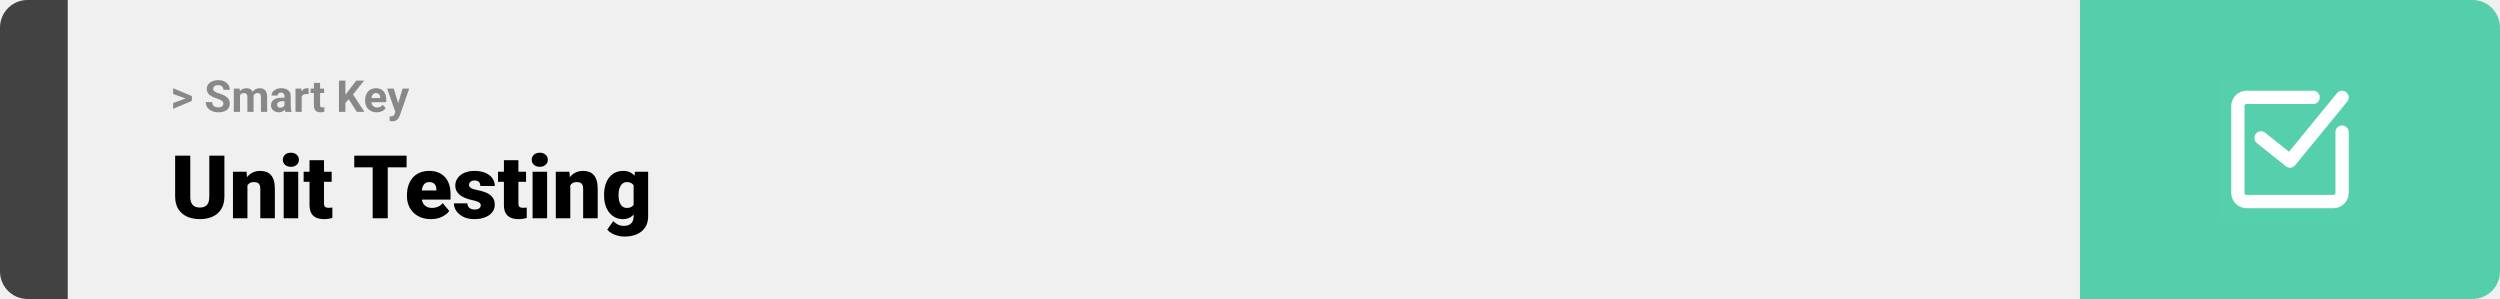
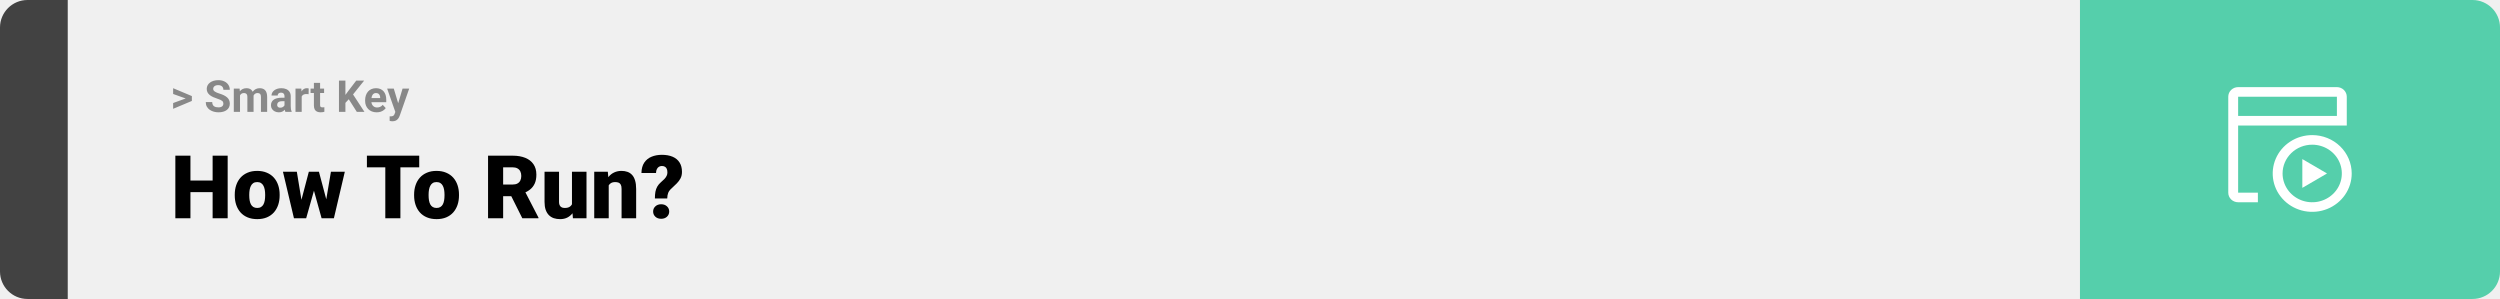
<svg xmlns="http://www.w3.org/2000/svg" width="1363" height="163" viewBox="0 0 1363 163" fill="none">
  <path d="M0 15C0 6.716 6.716 0 15 0H37V163H15C6.716 163 0 156.284 0 148V15Z" fill="#424242" />
  <rect width="1097" height="163" transform="translate(37)" fill="#F0F0F0" />
  <path d="M101.906 53.922L94.394 51.238V48.086L104.602 52.375V54.637L101.906 53.922ZM94.394 56.172L101.918 53.43L104.602 52.785V55.035L94.394 59.324V56.172ZM121.781 56.535C121.781 56.23 121.734 55.957 121.641 55.715C121.555 55.465 121.391 55.238 121.148 55.035C120.906 54.824 120.566 54.617 120.129 54.414C119.691 54.211 119.125 54 118.43 53.781C117.656 53.531 116.922 53.25 116.227 52.938C115.539 52.625 114.93 52.262 114.398 51.848C113.875 51.426 113.461 50.938 113.156 50.383C112.859 49.828 112.711 49.184 112.711 48.449C112.711 47.738 112.867 47.094 113.18 46.516C113.492 45.93 113.93 45.43 114.492 45.016C115.055 44.594 115.719 44.27 116.484 44.043C117.258 43.816 118.105 43.703 119.027 43.703C120.285 43.703 121.383 43.93 122.32 44.383C123.258 44.836 123.984 45.457 124.5 46.246C125.023 47.035 125.285 47.938 125.285 48.953H121.793C121.793 48.453 121.688 48.016 121.477 47.641C121.273 47.258 120.961 46.957 120.539 46.738C120.125 46.52 119.602 46.41 118.969 46.41C118.359 46.41 117.852 46.504 117.445 46.691C117.039 46.871 116.734 47.117 116.531 47.43C116.328 47.734 116.227 48.078 116.227 48.461C116.227 48.75 116.297 49.012 116.438 49.246C116.586 49.48 116.805 49.699 117.094 49.902C117.383 50.105 117.738 50.297 118.16 50.477C118.582 50.656 119.07 50.832 119.625 51.004C120.555 51.285 121.371 51.602 122.074 51.953C122.785 52.305 123.379 52.699 123.855 53.137C124.332 53.574 124.691 54.07 124.934 54.625C125.176 55.18 125.297 55.809 125.297 56.512C125.297 57.254 125.152 57.918 124.863 58.504C124.574 59.09 124.156 59.586 123.609 59.992C123.062 60.398 122.41 60.707 121.652 60.918C120.895 61.129 120.047 61.234 119.109 61.234C118.266 61.234 117.434 61.125 116.613 60.906C115.793 60.68 115.047 60.34 114.375 59.887C113.711 59.434 113.18 58.855 112.781 58.152C112.383 57.449 112.184 56.617 112.184 55.656H115.711C115.711 56.188 115.793 56.637 115.957 57.004C116.121 57.371 116.352 57.668 116.648 57.895C116.953 58.121 117.312 58.285 117.727 58.387C118.148 58.488 118.609 58.539 119.109 58.539C119.719 58.539 120.219 58.453 120.609 58.281C121.008 58.109 121.301 57.871 121.488 57.566C121.684 57.262 121.781 56.918 121.781 56.535ZM130.852 50.945V61H127.465V48.32H130.641L130.852 50.945ZM130.383 54.215H129.445C129.445 53.332 129.551 52.52 129.762 51.777C129.98 51.027 130.297 50.379 130.711 49.832C131.133 49.277 131.652 48.848 132.27 48.543C132.887 48.238 133.602 48.086 134.414 48.086C134.977 48.086 135.492 48.172 135.961 48.344C136.43 48.508 136.832 48.77 137.168 49.129C137.512 49.48 137.777 49.941 137.965 50.512C138.152 51.074 138.246 51.75 138.246 52.539V61H134.871V52.914C134.871 52.336 134.793 51.891 134.637 51.578C134.48 51.266 134.258 51.047 133.969 50.922C133.688 50.797 133.348 50.734 132.949 50.734C132.512 50.734 132.129 50.824 131.801 51.004C131.48 51.184 131.215 51.434 131.004 51.754C130.793 52.066 130.637 52.434 130.535 52.855C130.434 53.277 130.383 53.73 130.383 54.215ZM137.93 53.828L136.723 53.98C136.723 53.152 136.824 52.383 137.027 51.672C137.238 50.961 137.547 50.336 137.953 49.797C138.367 49.258 138.879 48.84 139.488 48.543C140.098 48.238 140.801 48.086 141.598 48.086C142.207 48.086 142.762 48.176 143.262 48.355C143.762 48.527 144.188 48.805 144.539 49.188C144.898 49.562 145.172 50.055 145.359 50.664C145.555 51.273 145.652 52.02 145.652 52.902V61H142.266V52.902C142.266 52.316 142.188 51.871 142.031 51.566C141.883 51.254 141.664 51.039 141.375 50.922C141.094 50.797 140.758 50.734 140.367 50.734C139.961 50.734 139.605 50.816 139.301 50.98C138.996 51.137 138.742 51.355 138.539 51.637C138.336 51.918 138.184 52.246 138.082 52.621C137.98 52.988 137.93 53.391 137.93 53.828ZM155.109 58.141V52.492C155.109 52.086 155.043 51.738 154.91 51.449C154.777 51.152 154.57 50.922 154.289 50.758C154.016 50.594 153.66 50.512 153.223 50.512C152.848 50.512 152.523 50.578 152.25 50.711C151.977 50.836 151.766 51.02 151.617 51.262C151.469 51.496 151.395 51.773 151.395 52.094H148.02C148.02 51.555 148.145 51.043 148.395 50.559C148.645 50.074 149.008 49.648 149.484 49.281C149.961 48.906 150.527 48.613 151.184 48.402C151.848 48.191 152.59 48.086 153.41 48.086C154.395 48.086 155.27 48.25 156.035 48.578C156.801 48.906 157.402 49.398 157.84 50.055C158.285 50.711 158.508 51.531 158.508 52.516V57.941C158.508 58.637 158.551 59.207 158.637 59.652C158.723 60.09 158.848 60.473 159.012 60.801V61H155.602C155.438 60.656 155.312 60.227 155.227 59.711C155.148 59.188 155.109 58.664 155.109 58.141ZM155.555 53.277L155.578 55.188H153.691C153.246 55.188 152.859 55.238 152.531 55.34C152.203 55.441 151.934 55.586 151.723 55.773C151.512 55.953 151.355 56.164 151.254 56.406C151.16 56.648 151.113 56.914 151.113 57.203C151.113 57.492 151.18 57.754 151.312 57.988C151.445 58.215 151.637 58.395 151.887 58.527C152.137 58.652 152.43 58.715 152.766 58.715C153.273 58.715 153.715 58.613 154.09 58.41C154.465 58.207 154.754 57.957 154.957 57.66C155.168 57.363 155.277 57.082 155.285 56.816L156.176 58.246C156.051 58.566 155.879 58.898 155.66 59.242C155.449 59.586 155.18 59.91 154.852 60.215C154.523 60.512 154.129 60.758 153.668 60.953C153.207 61.141 152.66 61.234 152.027 61.234C151.223 61.234 150.492 61.074 149.836 60.754C149.188 60.426 148.672 59.977 148.289 59.406C147.914 58.828 147.727 58.172 147.727 57.438C147.727 56.773 147.852 56.184 148.102 55.668C148.352 55.152 148.719 54.719 149.203 54.367C149.695 54.008 150.309 53.738 151.043 53.559C151.777 53.371 152.629 53.277 153.598 53.277H155.555ZM164.484 51.086V61H161.109V48.32H164.285L164.484 51.086ZM168.305 48.238L168.246 51.367C168.082 51.344 167.883 51.324 167.648 51.309C167.422 51.285 167.215 51.273 167.027 51.273C166.551 51.273 166.137 51.336 165.785 51.461C165.441 51.578 165.152 51.754 164.918 51.988C164.691 52.223 164.52 52.508 164.402 52.844C164.293 53.18 164.23 53.562 164.215 53.992L163.535 53.781C163.535 52.961 163.617 52.207 163.781 51.52C163.945 50.824 164.184 50.219 164.496 49.703C164.816 49.188 165.207 48.789 165.668 48.508C166.129 48.227 166.656 48.086 167.25 48.086C167.438 48.086 167.629 48.102 167.824 48.133C168.02 48.156 168.18 48.191 168.305 48.238ZM176.695 48.32V50.711H169.312V48.32H176.695ZM171.141 45.191H174.516V57.18C174.516 57.547 174.562 57.828 174.656 58.023C174.758 58.219 174.906 58.355 175.102 58.434C175.297 58.504 175.543 58.539 175.84 58.539C176.051 58.539 176.238 58.531 176.402 58.516C176.574 58.492 176.719 58.469 176.836 58.445L176.848 60.93C176.559 61.023 176.246 61.098 175.91 61.152C175.574 61.207 175.203 61.234 174.797 61.234C174.055 61.234 173.406 61.113 172.852 60.871C172.305 60.621 171.883 60.223 171.586 59.676C171.289 59.129 171.141 58.41 171.141 57.52V45.191ZM188.32 43.938V61H184.805V43.938H188.32ZM198.539 43.938L191.777 52.363L187.875 56.559L187.242 53.23L189.879 49.621L194.227 43.938H198.539ZM194.543 61L189.516 53.113L192.117 50.934L198.703 61H194.543ZM205.383 61.234C204.398 61.234 203.516 61.078 202.734 60.766C201.953 60.445 201.289 60.004 200.742 59.441C200.203 58.879 199.789 58.227 199.5 57.484C199.211 56.734 199.066 55.938 199.066 55.094V54.625C199.066 53.664 199.203 52.785 199.477 51.988C199.75 51.191 200.141 50.5 200.648 49.914C201.164 49.328 201.789 48.879 202.523 48.566C203.258 48.246 204.086 48.086 205.008 48.086C205.906 48.086 206.703 48.234 207.398 48.531C208.094 48.828 208.676 49.25 209.145 49.797C209.621 50.344 209.98 51 210.223 51.766C210.465 52.523 210.586 53.367 210.586 54.297V55.703H200.508V53.453H207.27V53.195C207.27 52.727 207.184 52.309 207.012 51.941C206.848 51.566 206.598 51.27 206.262 51.051C205.926 50.832 205.496 50.723 204.973 50.723C204.527 50.723 204.145 50.82 203.824 51.016C203.504 51.211 203.242 51.484 203.039 51.836C202.844 52.188 202.695 52.602 202.594 53.078C202.5 53.547 202.453 54.062 202.453 54.625V55.094C202.453 55.602 202.523 56.07 202.664 56.5C202.812 56.93 203.02 57.301 203.285 57.613C203.559 57.926 203.887 58.168 204.27 58.34C204.66 58.512 205.102 58.598 205.594 58.598C206.203 58.598 206.77 58.48 207.293 58.246C207.824 58.004 208.281 57.641 208.664 57.156L210.305 58.938C210.039 59.32 209.676 59.688 209.215 60.039C208.762 60.391 208.215 60.68 207.574 60.906C206.934 61.125 206.203 61.234 205.383 61.234ZM216.105 59.57L219.469 48.32H223.09L217.992 62.91C217.883 63.23 217.734 63.574 217.547 63.941C217.367 64.309 217.121 64.656 216.809 64.984C216.504 65.32 216.117 65.594 215.648 65.805C215.188 66.016 214.621 66.121 213.949 66.121C213.629 66.121 213.367 66.102 213.164 66.062C212.961 66.023 212.719 65.969 212.438 65.898V63.426C212.523 63.426 212.613 63.426 212.707 63.426C212.801 63.434 212.891 63.438 212.977 63.438C213.422 63.438 213.785 63.387 214.066 63.285C214.348 63.184 214.574 63.027 214.746 62.816C214.918 62.613 215.055 62.348 215.156 62.02L216.105 59.57ZM214.699 48.32L217.453 57.508L217.934 61.082L215.637 61.328L211.078 48.32H214.699Z" fill="#888888" />
-   <path d="M114.117 84.875H122.344V107.164C122.344 109.82 121.789 112.07 120.68 113.914C119.57 115.742 118.016 117.125 116.016 118.062C114.016 119 111.664 119.469 108.961 119.469C106.289 119.469 103.938 119 101.906 118.062C99.891 117.125 98.312 115.742 97.172 113.914C96.047 112.07 95.484 109.82 95.484 107.164V84.875H103.734V107.164C103.734 108.57 103.938 109.719 104.344 110.609C104.75 111.484 105.344 112.125 106.125 112.531C106.906 112.938 107.852 113.141 108.961 113.141C110.086 113.141 111.031 112.938 111.797 112.531C112.562 112.125 113.141 111.484 113.531 110.609C113.922 109.719 114.117 108.57 114.117 107.164V84.875ZM134.906 99.055V119H127.008V93.641H134.414L134.906 99.055ZM133.969 105.453L132.117 105.5C132.117 103.562 132.352 101.836 132.82 100.32C133.289 98.789 133.953 97.492 134.812 96.43C135.672 95.367 136.695 94.562 137.883 94.016C139.086 93.453 140.422 93.172 141.891 93.172C143.062 93.172 144.133 93.344 145.102 93.688C146.086 94.031 146.93 94.586 147.633 95.352C148.352 96.117 148.898 97.133 149.273 98.398C149.664 99.648 149.859 101.195 149.859 103.039V119H141.914V103.016C141.914 102 141.773 101.227 141.492 100.695C141.211 100.148 140.805 99.773 140.273 99.57C139.742 99.367 139.094 99.266 138.328 99.266C137.516 99.266 136.828 99.422 136.266 99.734C135.703 100.047 135.25 100.484 134.906 101.047C134.578 101.594 134.336 102.242 134.18 102.992C134.039 103.742 133.969 104.562 133.969 105.453ZM162.586 93.641V119H154.664V93.641H162.586ZM154.195 87.102C154.195 85.977 154.602 85.055 155.414 84.336C156.227 83.617 157.281 83.258 158.578 83.258C159.875 83.258 160.93 83.617 161.742 84.336C162.555 85.055 162.961 85.977 162.961 87.102C162.961 88.227 162.555 89.148 161.742 89.867C160.93 90.586 159.875 90.945 158.578 90.945C157.281 90.945 156.227 90.586 155.414 89.867C154.602 89.148 154.195 88.227 154.195 87.102ZM180.82 93.641V99.125H165.539V93.641H180.82ZM168.75 87.336H176.648V110.727C176.648 111.398 176.727 111.922 176.883 112.297C177.039 112.656 177.305 112.914 177.68 113.07C178.07 113.211 178.586 113.281 179.227 113.281C179.68 113.281 180.055 113.273 180.352 113.258C180.648 113.227 180.93 113.188 181.195 113.141V118.789C180.523 119.008 179.82 119.172 179.086 119.281C178.352 119.406 177.57 119.469 176.742 119.469C175.055 119.469 173.609 119.203 172.406 118.672C171.219 118.141 170.312 117.305 169.688 116.164C169.062 115.023 168.75 113.539 168.75 111.711V87.336ZM211.406 84.875V119H203.18V84.875H211.406ZM221.672 84.875V91.227H193.148V84.875H221.672ZM234.961 119.469C232.898 119.469 231.055 119.148 229.43 118.508C227.805 117.852 226.43 116.953 225.305 115.812C224.195 114.672 223.344 113.359 222.75 111.875C222.172 110.391 221.883 108.82 221.883 107.164V106.273C221.883 104.414 222.141 102.695 222.656 101.117C223.172 99.523 223.938 98.133 224.953 96.945C225.969 95.758 227.242 94.836 228.773 94.18C230.305 93.508 232.086 93.172 234.117 93.172C235.914 93.172 237.523 93.461 238.945 94.039C240.367 94.617 241.57 95.445 242.555 96.523C243.555 97.602 244.312 98.906 244.828 100.438C245.359 101.969 245.625 103.688 245.625 105.594V108.805H224.906V103.859H237.914V103.25C237.93 102.406 237.781 101.688 237.469 101.094C237.172 100.5 236.734 100.047 236.156 99.734C235.578 99.422 234.875 99.266 234.047 99.266C233.188 99.266 232.477 99.453 231.914 99.828C231.367 100.203 230.938 100.719 230.625 101.375C230.328 102.016 230.117 102.758 229.992 103.602C229.867 104.445 229.805 105.336 229.805 106.273V107.164C229.805 108.102 229.93 108.953 230.18 109.719C230.445 110.484 230.82 111.141 231.305 111.688C231.805 112.219 232.398 112.633 233.086 112.93C233.789 113.227 234.586 113.375 235.477 113.375C236.555 113.375 237.617 113.172 238.664 112.766C239.711 112.359 240.609 111.688 241.359 110.75L244.945 115.016C244.43 115.75 243.695 116.461 242.742 117.148C241.805 117.836 240.68 118.398 239.367 118.836C238.055 119.258 236.586 119.469 234.961 119.469ZM262.125 111.875C262.125 111.438 261.977 111.062 261.68 110.75C261.398 110.422 260.898 110.125 260.18 109.859C259.461 109.578 258.453 109.297 257.156 109.016C255.922 108.75 254.758 108.398 253.664 107.961C252.586 107.523 251.641 106.992 250.828 106.367C250.016 105.742 249.375 105 248.906 104.141C248.453 103.281 248.227 102.297 248.227 101.188C248.227 100.109 248.453 99.094 248.906 98.141C249.375 97.172 250.055 96.32 250.945 95.586C251.852 94.836 252.953 94.25 254.25 93.828C255.547 93.391 257.023 93.172 258.68 93.172C260.961 93.172 262.93 93.523 264.586 94.227C266.242 94.914 267.516 95.883 268.406 97.133C269.312 98.367 269.766 99.797 269.766 101.422H261.867C261.867 100.781 261.758 100.234 261.539 99.781C261.336 99.328 261 98.984 260.531 98.75C260.062 98.5 259.438 98.375 258.656 98.375C258.109 98.375 257.609 98.477 257.156 98.68C256.719 98.883 256.367 99.164 256.102 99.523C255.836 99.883 255.703 100.305 255.703 100.789C255.703 101.133 255.781 101.445 255.938 101.727C256.109 101.992 256.367 102.242 256.711 102.477C257.055 102.695 257.492 102.898 258.023 103.086C258.555 103.258 259.195 103.414 259.945 103.555C261.648 103.867 263.242 104.312 264.727 104.891C266.211 105.469 267.414 106.289 268.336 107.352C269.273 108.414 269.742 109.844 269.742 111.641C269.742 112.766 269.484 113.805 268.969 114.758C268.453 115.695 267.711 116.523 266.742 117.242C265.773 117.945 264.609 118.492 263.25 118.883C261.891 119.273 260.359 119.469 258.656 119.469C256.234 119.469 254.188 119.039 252.516 118.18C250.844 117.305 249.578 116.211 248.719 114.898C247.875 113.57 247.453 112.227 247.453 110.867H254.812C254.844 111.648 255.031 112.289 255.375 112.789C255.734 113.289 256.211 113.656 256.805 113.891C257.398 114.125 258.086 114.242 258.867 114.242C259.586 114.242 260.18 114.141 260.648 113.938C261.133 113.734 261.5 113.461 261.75 113.117C262 112.758 262.125 112.344 262.125 111.875ZM286.805 93.641V99.125H271.523V93.641H286.805ZM274.734 87.336H282.633V110.727C282.633 111.398 282.711 111.922 282.867 112.297C283.023 112.656 283.289 112.914 283.664 113.07C284.055 113.211 284.57 113.281 285.211 113.281C285.664 113.281 286.039 113.273 286.336 113.258C286.633 113.227 286.914 113.188 287.18 113.141V118.789C286.508 119.008 285.805 119.172 285.07 119.281C284.336 119.406 283.555 119.469 282.727 119.469C281.039 119.469 279.594 119.203 278.391 118.672C277.203 118.141 276.297 117.305 275.672 116.164C275.047 115.023 274.734 113.539 274.734 111.711V87.336ZM298.289 93.641V119H290.367V93.641H298.289ZM289.898 87.102C289.898 85.977 290.305 85.055 291.117 84.336C291.93 83.617 292.984 83.258 294.281 83.258C295.578 83.258 296.633 83.617 297.445 84.336C298.258 85.055 298.664 85.977 298.664 87.102C298.664 88.227 298.258 89.148 297.445 89.867C296.633 90.586 295.578 90.945 294.281 90.945C292.984 90.945 291.93 90.586 291.117 89.867C290.305 89.148 289.898 88.227 289.898 87.102ZM310.922 99.055V119H303.023V93.641H310.43L310.922 99.055ZM309.984 105.453L308.133 105.5C308.133 103.562 308.367 101.836 308.836 100.32C309.305 98.789 309.969 97.492 310.828 96.43C311.688 95.367 312.711 94.562 313.898 94.016C315.102 93.453 316.438 93.172 317.906 93.172C319.078 93.172 320.148 93.344 321.117 93.688C322.102 94.031 322.945 94.586 323.648 95.352C324.367 96.117 324.914 97.133 325.289 98.398C325.68 99.648 325.875 101.195 325.875 103.039V119H317.93V103.016C317.93 102 317.789 101.227 317.508 100.695C317.227 100.148 316.82 99.773 316.289 99.57C315.758 99.367 315.109 99.266 314.344 99.266C313.531 99.266 312.844 99.422 312.281 99.734C311.719 100.047 311.266 100.484 310.922 101.047C310.594 101.594 310.352 102.242 310.195 102.992C310.055 103.742 309.984 104.562 309.984 105.453ZM346.195 93.641H353.367V118.016C353.367 120.359 352.828 122.344 351.75 123.969C350.672 125.609 349.164 126.852 347.227 127.695C345.305 128.555 343.055 128.984 340.477 128.984C339.336 128.984 338.172 128.836 336.984 128.539C335.797 128.258 334.688 127.836 333.656 127.273C332.625 126.711 331.758 126.016 331.055 125.188L334.359 120.547C335 121.266 335.805 121.875 336.773 122.375C337.742 122.891 338.883 123.148 340.195 123.148C341.336 123.148 342.289 122.945 343.055 122.539C343.836 122.133 344.43 121.539 344.836 120.758C345.242 119.992 345.445 119.062 345.445 117.969V99.641L346.195 93.641ZM329.344 106.625V106.133C329.344 104.211 329.578 102.461 330.047 100.883C330.531 99.289 331.219 97.922 332.109 96.781C333.016 95.625 334.109 94.734 335.391 94.109C336.672 93.484 338.117 93.172 339.727 93.172C341.461 93.172 342.883 93.508 343.992 94.18C345.117 94.836 346.016 95.758 346.688 96.945C347.375 98.133 347.906 99.523 348.281 101.117C348.672 102.695 349 104.398 349.266 106.227V106.812C349 108.531 348.633 110.156 348.164 111.688C347.711 113.203 347.117 114.547 346.383 115.719C345.648 116.891 344.727 117.812 343.617 118.484C342.523 119.141 341.211 119.469 339.68 119.469C338.086 119.469 336.648 119.148 335.367 118.508C334.102 117.867 333.016 116.969 332.109 115.812C331.219 114.656 330.531 113.297 330.047 111.734C329.578 110.172 329.344 108.469 329.344 106.625ZM337.242 106.133V106.625C337.242 107.578 337.328 108.461 337.5 109.273C337.688 110.086 337.969 110.805 338.344 111.43C338.719 112.039 339.18 112.516 339.727 112.859C340.289 113.203 340.945 113.375 341.695 113.375C342.836 113.375 343.758 113.133 344.461 112.648C345.164 112.164 345.672 111.477 345.984 110.586C346.297 109.695 346.43 108.648 346.383 107.445V105.594C346.414 104.562 346.344 103.656 346.172 102.875C346 102.078 345.727 101.414 345.352 100.883C344.992 100.352 344.508 99.953 343.898 99.688C343.305 99.406 342.586 99.266 341.742 99.266C341.008 99.266 340.359 99.438 339.797 99.781C339.234 100.125 338.766 100.609 338.391 101.234C338.016 101.844 337.727 102.57 337.523 103.414C337.336 104.242 337.242 105.148 337.242 106.133Z" fill="black" />
+   <path d="M118.594 98.422V104.75H101.086V98.422H118.594ZM103.828 84.875V119H95.602V84.875H103.828ZM124.125 84.875V119H115.922V84.875H124.125ZM127.992 106.578V106.086C127.992 104.227 128.258 102.516 128.789 100.953C129.32 99.375 130.102 98.008 131.133 96.852C132.164 95.695 133.438 94.797 134.953 94.156C136.469 93.5 138.219 93.172 140.203 93.172C142.203 93.172 143.961 93.5 145.477 94.156C147.008 94.797 148.289 95.695 149.32 96.852C150.352 98.008 151.133 99.375 151.664 100.953C152.195 102.516 152.461 104.227 152.461 106.086V106.578C152.461 108.422 152.195 110.133 151.664 111.711C151.133 113.273 150.352 114.641 149.32 115.812C148.289 116.969 147.016 117.867 145.5 118.508C143.984 119.148 142.234 119.469 140.25 119.469C138.266 119.469 136.508 119.148 134.977 118.508C133.445 117.867 132.164 116.969 131.133 115.812C130.102 114.641 129.32 113.273 128.789 111.711C128.258 110.133 127.992 108.422 127.992 106.578ZM135.891 106.086V106.578C135.891 107.531 135.961 108.422 136.102 109.25C136.242 110.078 136.477 110.805 136.805 111.43C137.133 112.039 137.578 112.516 138.141 112.859C138.703 113.203 139.406 113.375 140.25 113.375C141.078 113.375 141.766 113.203 142.312 112.859C142.875 112.516 143.32 112.039 143.648 111.43C143.977 110.805 144.211 110.078 144.352 109.25C144.492 108.422 144.562 107.531 144.562 106.578V106.086C144.562 105.164 144.492 104.297 144.352 103.484C144.211 102.656 143.977 101.93 143.648 101.305C143.32 100.664 142.875 100.164 142.312 99.805C141.75 99.445 141.047 99.266 140.203 99.266C139.375 99.266 138.68 99.445 138.117 99.805C137.57 100.164 137.133 100.664 136.805 101.305C136.477 101.93 136.242 102.656 136.102 103.484C135.961 104.297 135.891 105.164 135.891 106.086ZM163.688 111.453L168.375 93.641H173.32L171.562 102.57L166.922 119H162.961L163.688 111.453ZM161.836 93.641L164.742 111.312L165.07 119H160.266L154.266 93.641H161.836ZM177.492 110.938L180.422 93.641H187.992L182.039 119H177.234L177.492 110.938ZM173.883 93.641L178.617 111.406L179.344 119H175.336L170.789 102.617L169.102 93.641H173.883ZM218.297 84.875V119H210.07V84.875H218.297ZM228.562 84.875V91.227H200.039V84.875H228.562ZM225.773 106.578V106.086C225.773 104.227 226.039 102.516 226.57 100.953C227.102 99.375 227.883 98.008 228.914 96.852C229.945 95.695 231.219 94.797 232.734 94.156C234.25 93.5 236 93.172 237.984 93.172C239.984 93.172 241.742 93.5 243.258 94.156C244.789 94.797 246.07 95.695 247.102 96.852C248.133 98.008 248.914 99.375 249.445 100.953C249.977 102.516 250.242 104.227 250.242 106.086V106.578C250.242 108.422 249.977 110.133 249.445 111.711C248.914 113.273 248.133 114.641 247.102 115.812C246.07 116.969 244.797 117.867 243.281 118.508C241.766 119.148 240.016 119.469 238.031 119.469C236.047 119.469 234.289 119.148 232.758 118.508C231.227 117.867 229.945 116.969 228.914 115.812C227.883 114.641 227.102 113.273 226.57 111.711C226.039 110.133 225.773 108.422 225.773 106.578ZM233.672 106.086V106.578C233.672 107.531 233.742 108.422 233.883 109.25C234.023 110.078 234.258 110.805 234.586 111.43C234.914 112.039 235.359 112.516 235.922 112.859C236.484 113.203 237.188 113.375 238.031 113.375C238.859 113.375 239.547 113.203 240.094 112.859C240.656 112.516 241.102 112.039 241.43 111.43C241.758 110.805 241.992 110.078 242.133 109.25C242.273 108.422 242.344 107.531 242.344 106.578V106.086C242.344 105.164 242.273 104.297 242.133 103.484C241.992 102.656 241.758 101.93 241.43 101.305C241.102 100.664 240.656 100.164 240.094 99.805C239.531 99.445 238.828 99.266 237.984 99.266C237.156 99.266 236.461 99.445 235.898 99.805C235.352 100.164 234.914 100.664 234.586 101.305C234.258 101.93 234.023 102.656 233.883 103.484C233.742 104.297 233.672 105.164 233.672 106.086ZM266.086 84.875H279.516C282.141 84.875 284.422 85.266 286.359 86.047C288.297 86.828 289.789 87.984 290.836 89.516C291.898 91.047 292.43 92.938 292.43 95.188C292.43 97.141 292.125 98.773 291.516 100.086C290.906 101.398 290.055 102.484 288.961 103.344C287.883 104.188 286.625 104.883 285.188 105.43L282.492 106.953H271.219L271.172 100.602H279.516C280.562 100.602 281.43 100.414 282.117 100.039C282.805 99.664 283.32 99.133 283.664 98.445C284.023 97.742 284.203 96.906 284.203 95.938C284.203 94.953 284.023 94.109 283.664 93.406C283.305 92.703 282.773 92.164 282.07 91.789C281.383 91.414 280.531 91.227 279.516 91.227H274.312V119H266.086V84.875ZM284.766 119L277.219 103.906L285.938 103.859L293.578 118.648V119H284.766ZM311.836 112.836V93.641H319.758V119H312.352L311.836 112.836ZM312.586 107.68L314.648 107.633C314.648 109.336 314.445 110.914 314.039 112.367C313.633 113.805 313.031 115.055 312.234 116.117C311.453 117.18 310.484 118.008 309.328 118.602C308.188 119.18 306.867 119.469 305.367 119.469C304.117 119.469 302.969 119.297 301.922 118.953C300.891 118.594 300 118.039 299.25 117.289C298.5 116.523 297.914 115.547 297.492 114.359C297.086 113.156 296.883 111.719 296.883 110.047V93.641H304.781V110.094C304.781 110.656 304.852 111.141 304.992 111.547C305.133 111.953 305.336 112.297 305.602 112.578C305.867 112.844 306.195 113.047 306.586 113.188C306.992 113.312 307.453 113.375 307.969 113.375C309.156 113.375 310.086 113.125 310.758 112.625C311.43 112.125 311.898 111.445 312.164 110.586C312.445 109.727 312.586 108.758 312.586 107.68ZM331.875 99.055V119H323.977V93.641H331.383L331.875 99.055ZM330.938 105.453L329.086 105.5C329.086 103.562 329.32 101.836 329.789 100.32C330.258 98.789 330.922 97.492 331.781 96.43C332.641 95.367 333.664 94.562 334.852 94.016C336.055 93.453 337.391 93.172 338.859 93.172C340.031 93.172 341.102 93.344 342.07 93.688C343.055 94.031 343.898 94.586 344.602 95.352C345.32 96.117 345.867 97.133 346.242 98.398C346.633 99.648 346.828 101.195 346.828 103.039V119H338.883V103.016C338.883 102 338.742 101.227 338.461 100.695C338.18 100.148 337.773 99.773 337.242 99.57C336.711 99.367 336.062 99.266 335.297 99.266C334.484 99.266 333.797 99.422 333.234 99.734C332.672 100.047 332.219 100.484 331.875 101.047C331.547 101.594 331.305 102.242 331.148 102.992C331.008 103.742 330.938 104.562 330.938 105.453ZM363.773 108.195H357.047C357.047 106.82 357.141 105.609 357.328 104.562C357.531 103.5 357.875 102.547 358.359 101.703C358.844 100.859 359.5 100.078 360.328 99.359C361.062 98.75 361.695 98.164 362.227 97.602C362.758 97.039 363.164 96.469 363.445 95.891C363.727 95.312 363.867 94.695 363.867 94.039C363.867 93.227 363.75 92.562 363.516 92.047C363.297 91.531 362.961 91.148 362.508 90.898C362.07 90.633 361.516 90.5 360.844 90.5C360.297 90.5 359.781 90.633 359.297 90.898C358.828 91.164 358.445 91.578 358.148 92.141C357.852 92.688 357.688 93.414 357.656 94.32H349.711C349.758 91.992 350.273 90.102 351.258 88.648C352.258 87.18 353.586 86.109 355.242 85.438C356.914 84.75 358.781 84.406 360.844 84.406C363.125 84.406 365.086 84.758 366.727 85.461C368.367 86.164 369.625 87.211 370.5 88.602C371.375 89.977 371.812 91.672 371.812 93.688C371.812 95.031 371.555 96.203 371.039 97.203C370.539 98.188 369.859 99.109 369 99.969C368.156 100.812 367.211 101.719 366.164 102.688C365.258 103.484 364.641 104.297 364.312 105.125C363.984 105.938 363.805 106.961 363.773 108.195ZM356.086 115.32C356.086 114.195 356.492 113.258 357.305 112.508C358.117 111.742 359.172 111.359 360.469 111.359C361.766 111.359 362.82 111.742 363.633 112.508C364.445 113.258 364.852 114.195 364.852 115.32C364.852 116.445 364.445 117.391 363.633 118.156C362.82 118.906 361.766 119.281 360.469 119.281C359.172 119.281 358.117 118.906 357.305 118.156C356.492 117.391 356.086 116.445 356.086 115.32Z" fill="black" />
  <path d="M1134 0H1348C1356.28 0 1363 6.716 1363 15V148C1363 156.284 1356.28 163 1348 163H1134V0Z" fill="#55CFAB" />
-   <path d="M1210.62 43.625H1286.38V119.375H1210.62V43.625Z" fill="white" fill-opacity="0.01" />
-   <path d="M1276.91 72.031V105.172C1276.91 107.787 1274.79 109.906 1272.17 109.906H1224.83C1222.21 109.906 1220.09 107.787 1220.09 105.172V57.828C1220.09 55.213 1222.21 53.094 1224.83 53.094H1261.12" stroke="white" stroke-width="7.24" stroke-linecap="round" stroke-linejoin="round" />
-   <path d="M1232.72 75.188L1248.5 87.812L1276.91 53.094" stroke="white" stroke-width="7.24" stroke-linecap="round" stroke-linejoin="round" />
+   <path d="M1260.62 78.885C1263.81 78.885 1266.93 79.805 1269.59 81.529C1272.25 83.254 1274.32 85.704 1275.54 88.572C1276.76 91.439 1277.08 94.594 1276.46 97.638C1275.84 100.682 1274.3 103.478 1272.04 105.673C1269.78 107.868 1266.9 109.362 1263.77 109.968C1260.63 110.573 1257.39 110.262 1254.43 109.075C1251.48 107.887 1248.96 105.876 1247.18 103.295C1245.41 100.714 1244.46 97.681 1244.46 94.577C1244.46 90.415 1246.16 86.424 1249.19 83.481C1252.22 80.538 1256.33 78.885 1260.62 78.885ZM1260.62 73.654C1256.36 73.654 1252.19 74.881 1248.65 77.18C1245.11 79.479 1242.35 82.747 1240.72 86.57C1239.09 90.393 1238.66 94.6 1239.49 98.659C1240.32 102.717 1242.37 106.446 1245.39 109.372C1248.4 112.298 1252.24 114.291 1256.41 115.098C1260.59 115.905 1264.92 115.491 1268.86 113.907C1272.79 112.324 1276.16 109.642 1278.52 106.201C1280.89 102.76 1282.15 98.715 1282.15 94.577C1282.15 89.028 1279.88 83.706 1275.85 79.782C1271.81 75.858 1266.33 73.654 1260.62 73.654Z" fill="white" />
+   <path d="M1274.08 47.5H1220.23C1218.8 47.5 1217.43 48.051 1216.42 49.032C1215.41 50.013 1214.85 51.343 1214.85 52.731V105.038C1214.85 106.426 1215.41 107.756 1216.42 108.737C1217.43 109.718 1218.8 110.269 1220.23 110.269H1231V105.038H1220.23V68.423H1279.46V52.731C1279.46 51.343 1278.89 50.013 1277.88 49.032C1276.87 48.051 1275.5 47.5 1274.08 47.5ZM1220.23 63.192V52.731H1274.08V63.192H1220.23Z" fill="white" />
+   <path d="M1255.23 86.731V102.423L1268.69 94.577L1255.23 86.731Z" fill="white" />
</svg>
